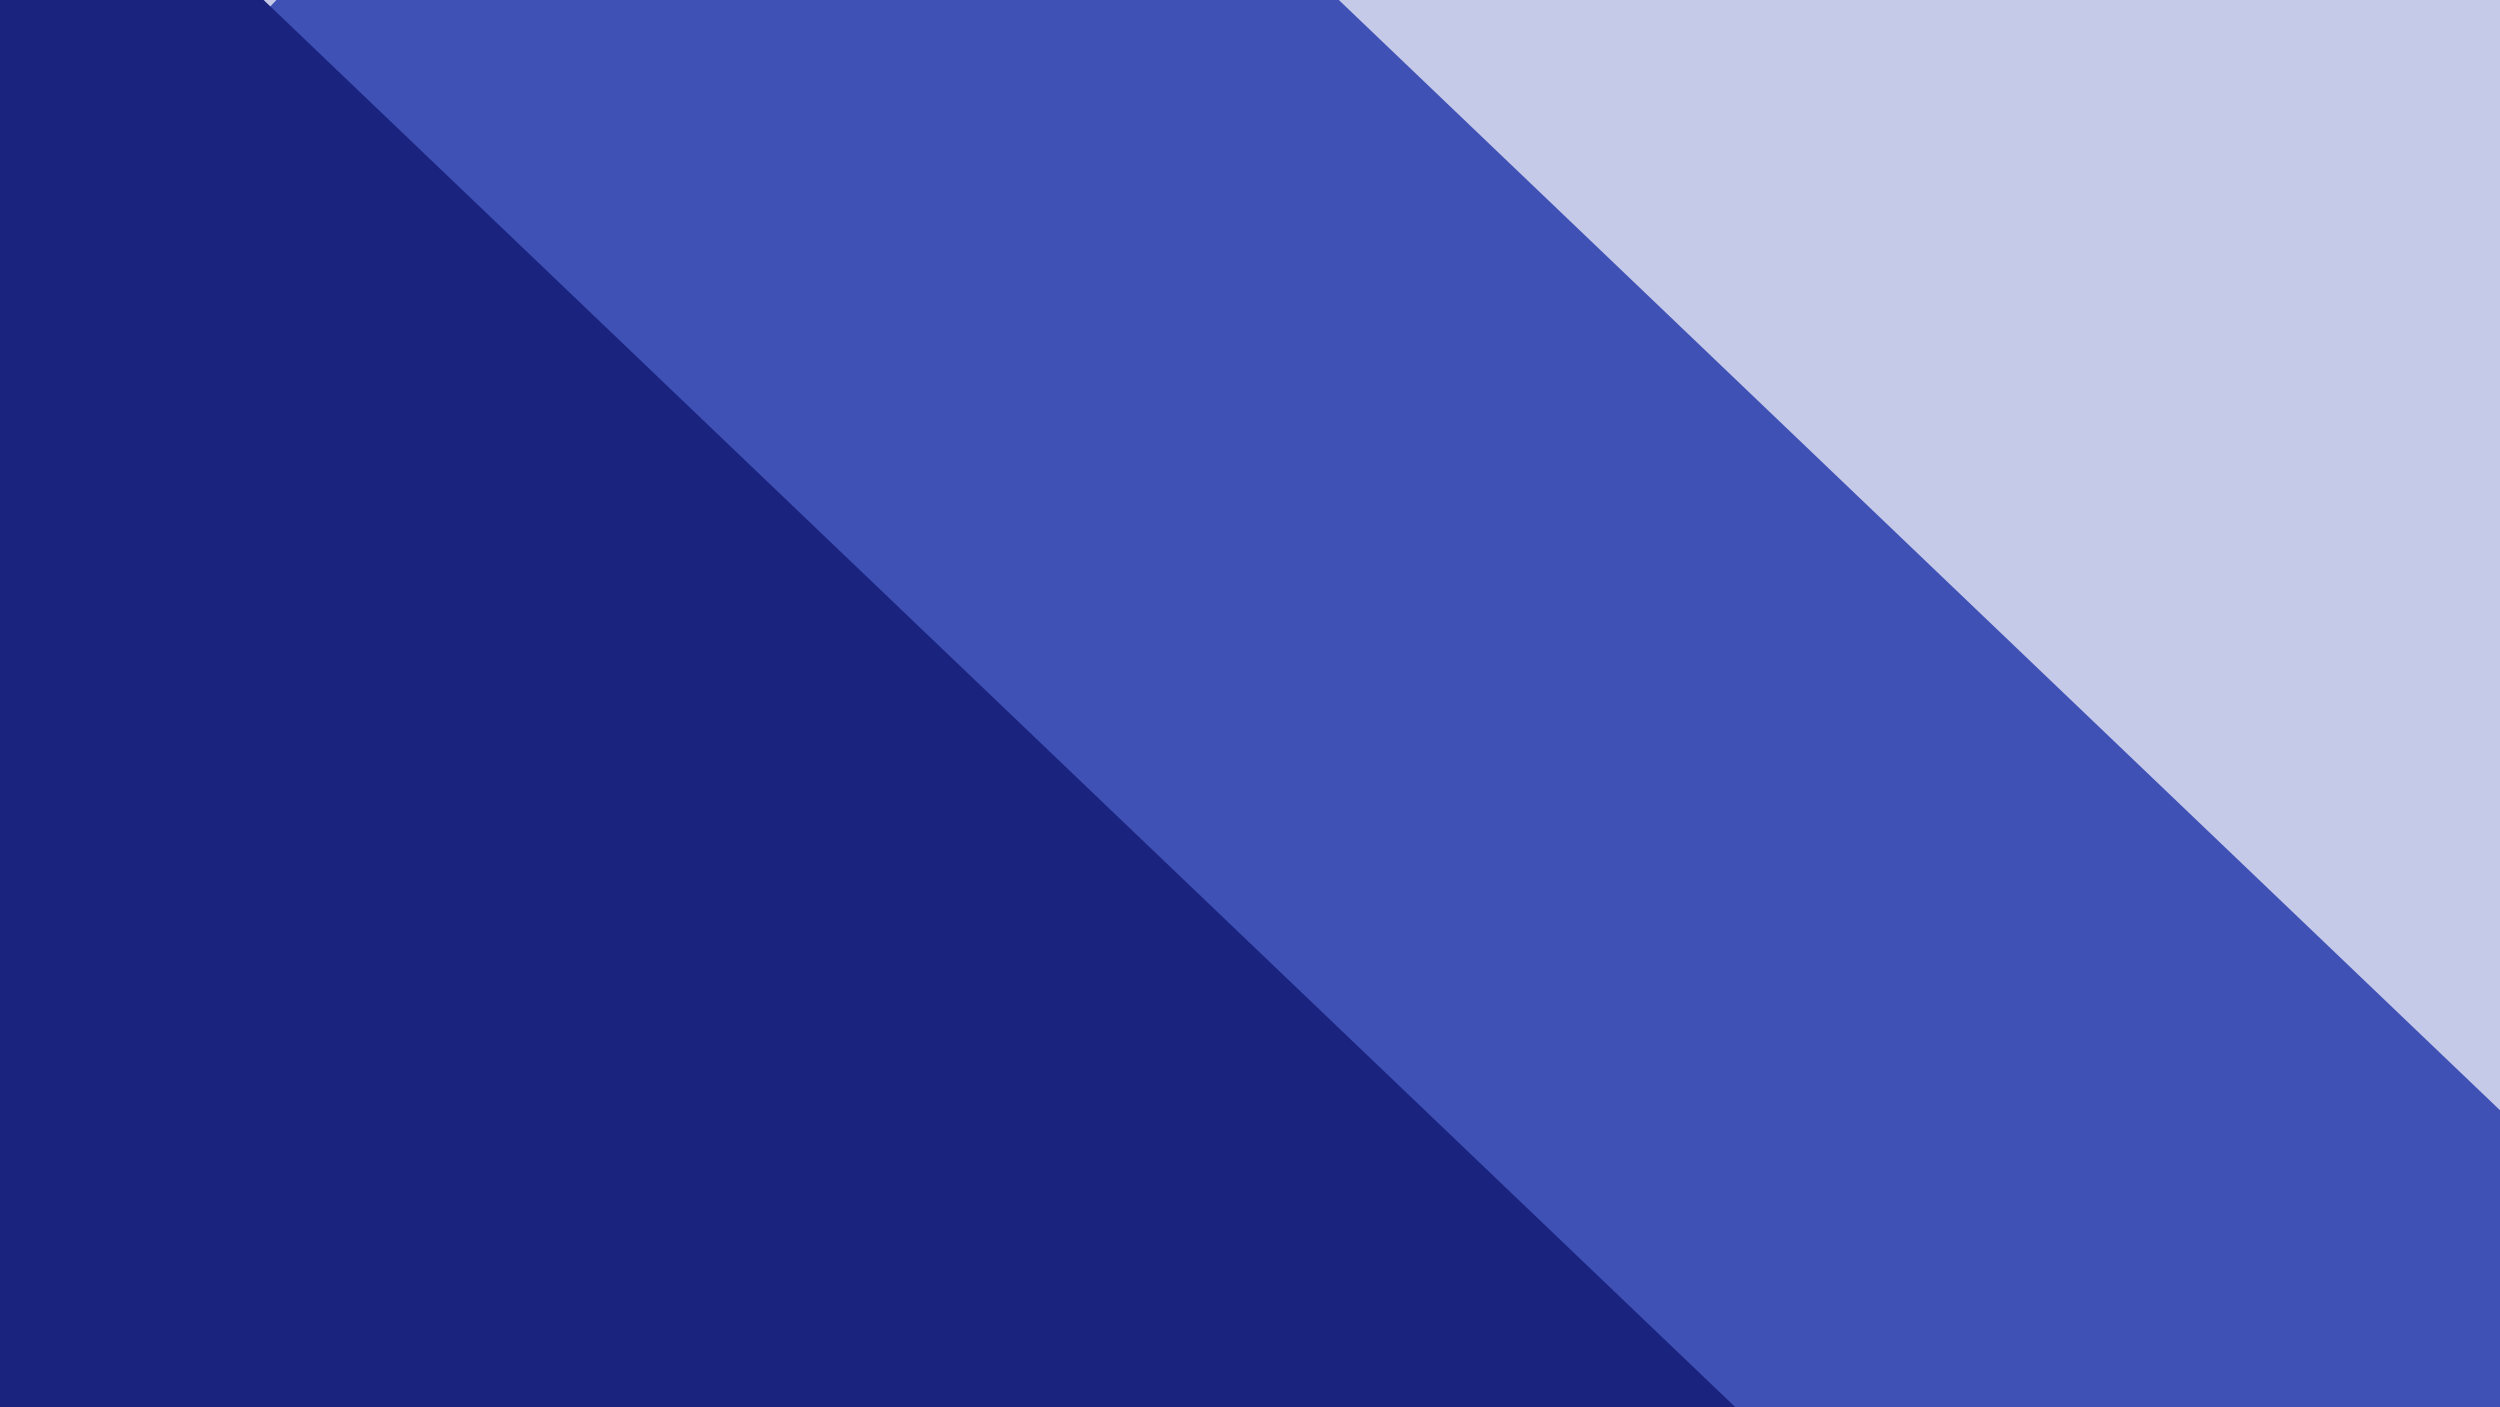
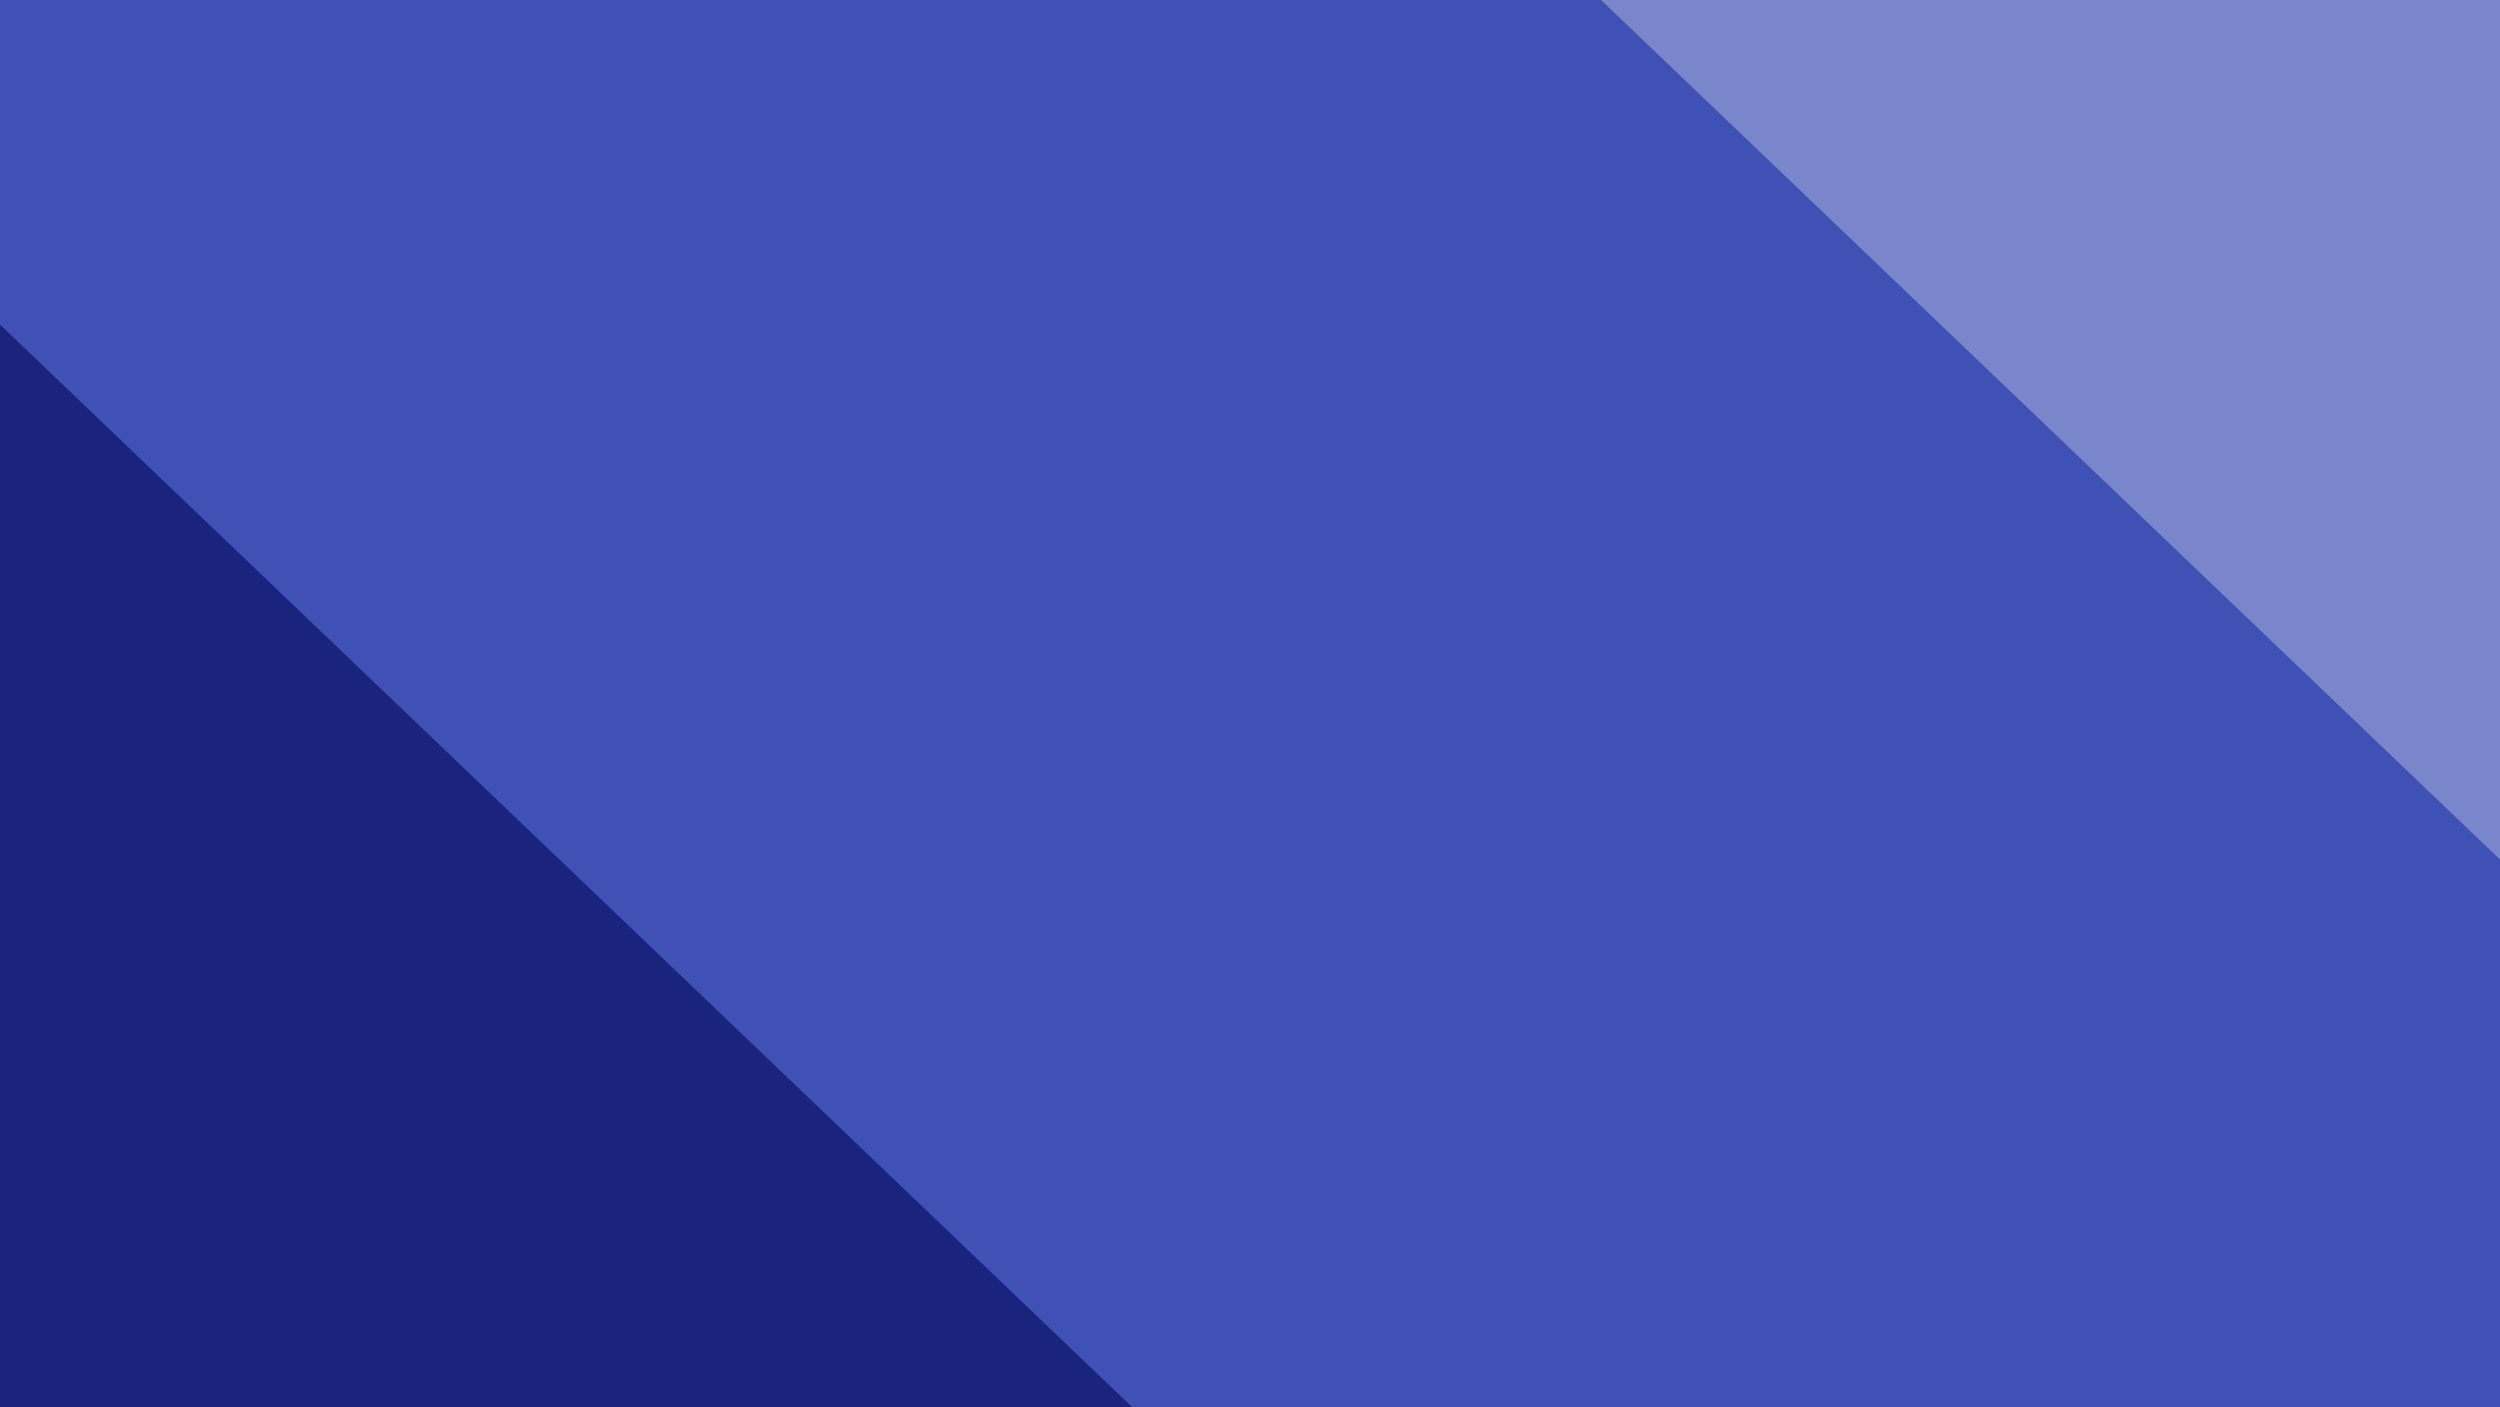
<svg xmlns="http://www.w3.org/2000/svg" width="1920" height="1080" viewBox="0 0 1920 1080" fill="none">
  <rect width="1920" height="1080" fill="#1E1E1E" />
-   <rect width="1920" height="1080" fill="#C5CAE9" />
-   <path d="M601.971 -407.553L2110.29 1034.61L1318 1863.24L-190.316 421.075L601.971 -407.553Z" fill="#3F51B5" />
-   <rect x="0.288" y="-193.309" width="2086.83" height="1146.45" transform="rotate(43.7157 0.287567 -193.309)" fill="#1A237E" />
+   <rect width="1920" height="1080" fill="#7986CB" />
+   <path d="M577.837 -623.184L2200.75 928.554L1318 1851.79L-304.913 300.057L577.837 -623.184Z" fill="#3F51B5" />
+   <rect x="-226.645" y="32.586" width="2086.83" height="818.074" transform="rotate(43.7157 -226.645 32.5855)" fill="#1A237E" />
</svg>
